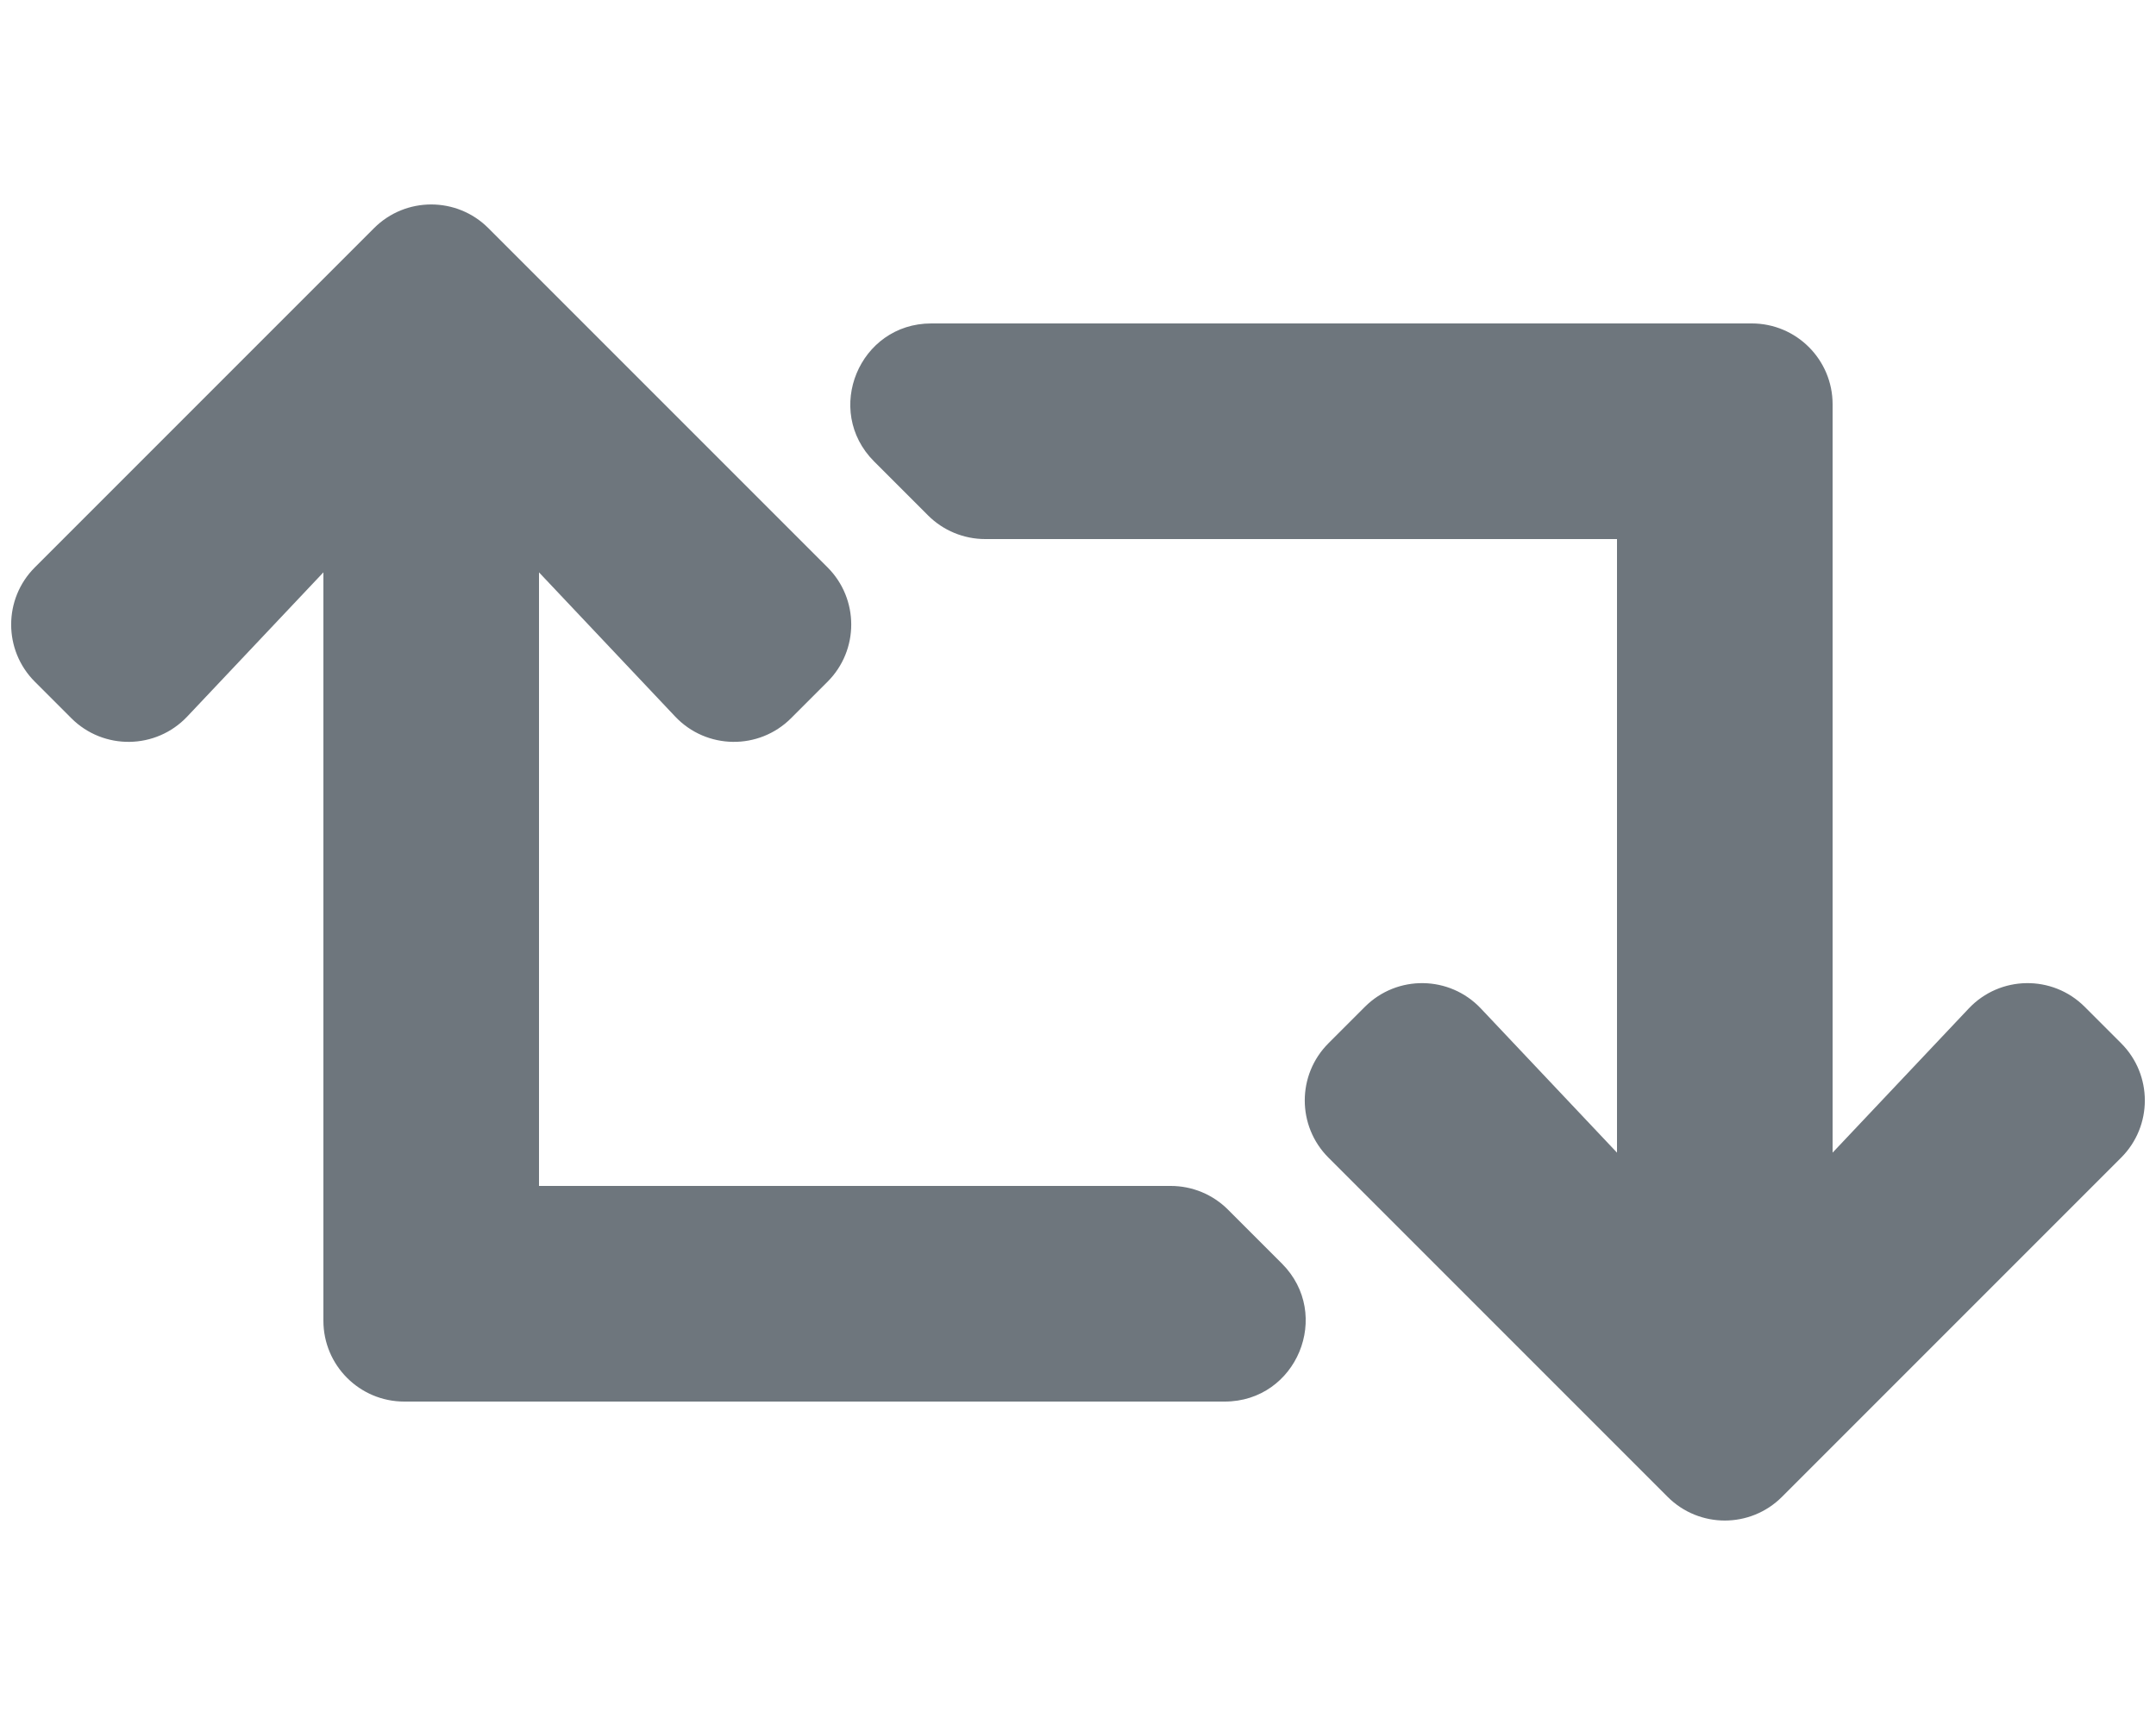
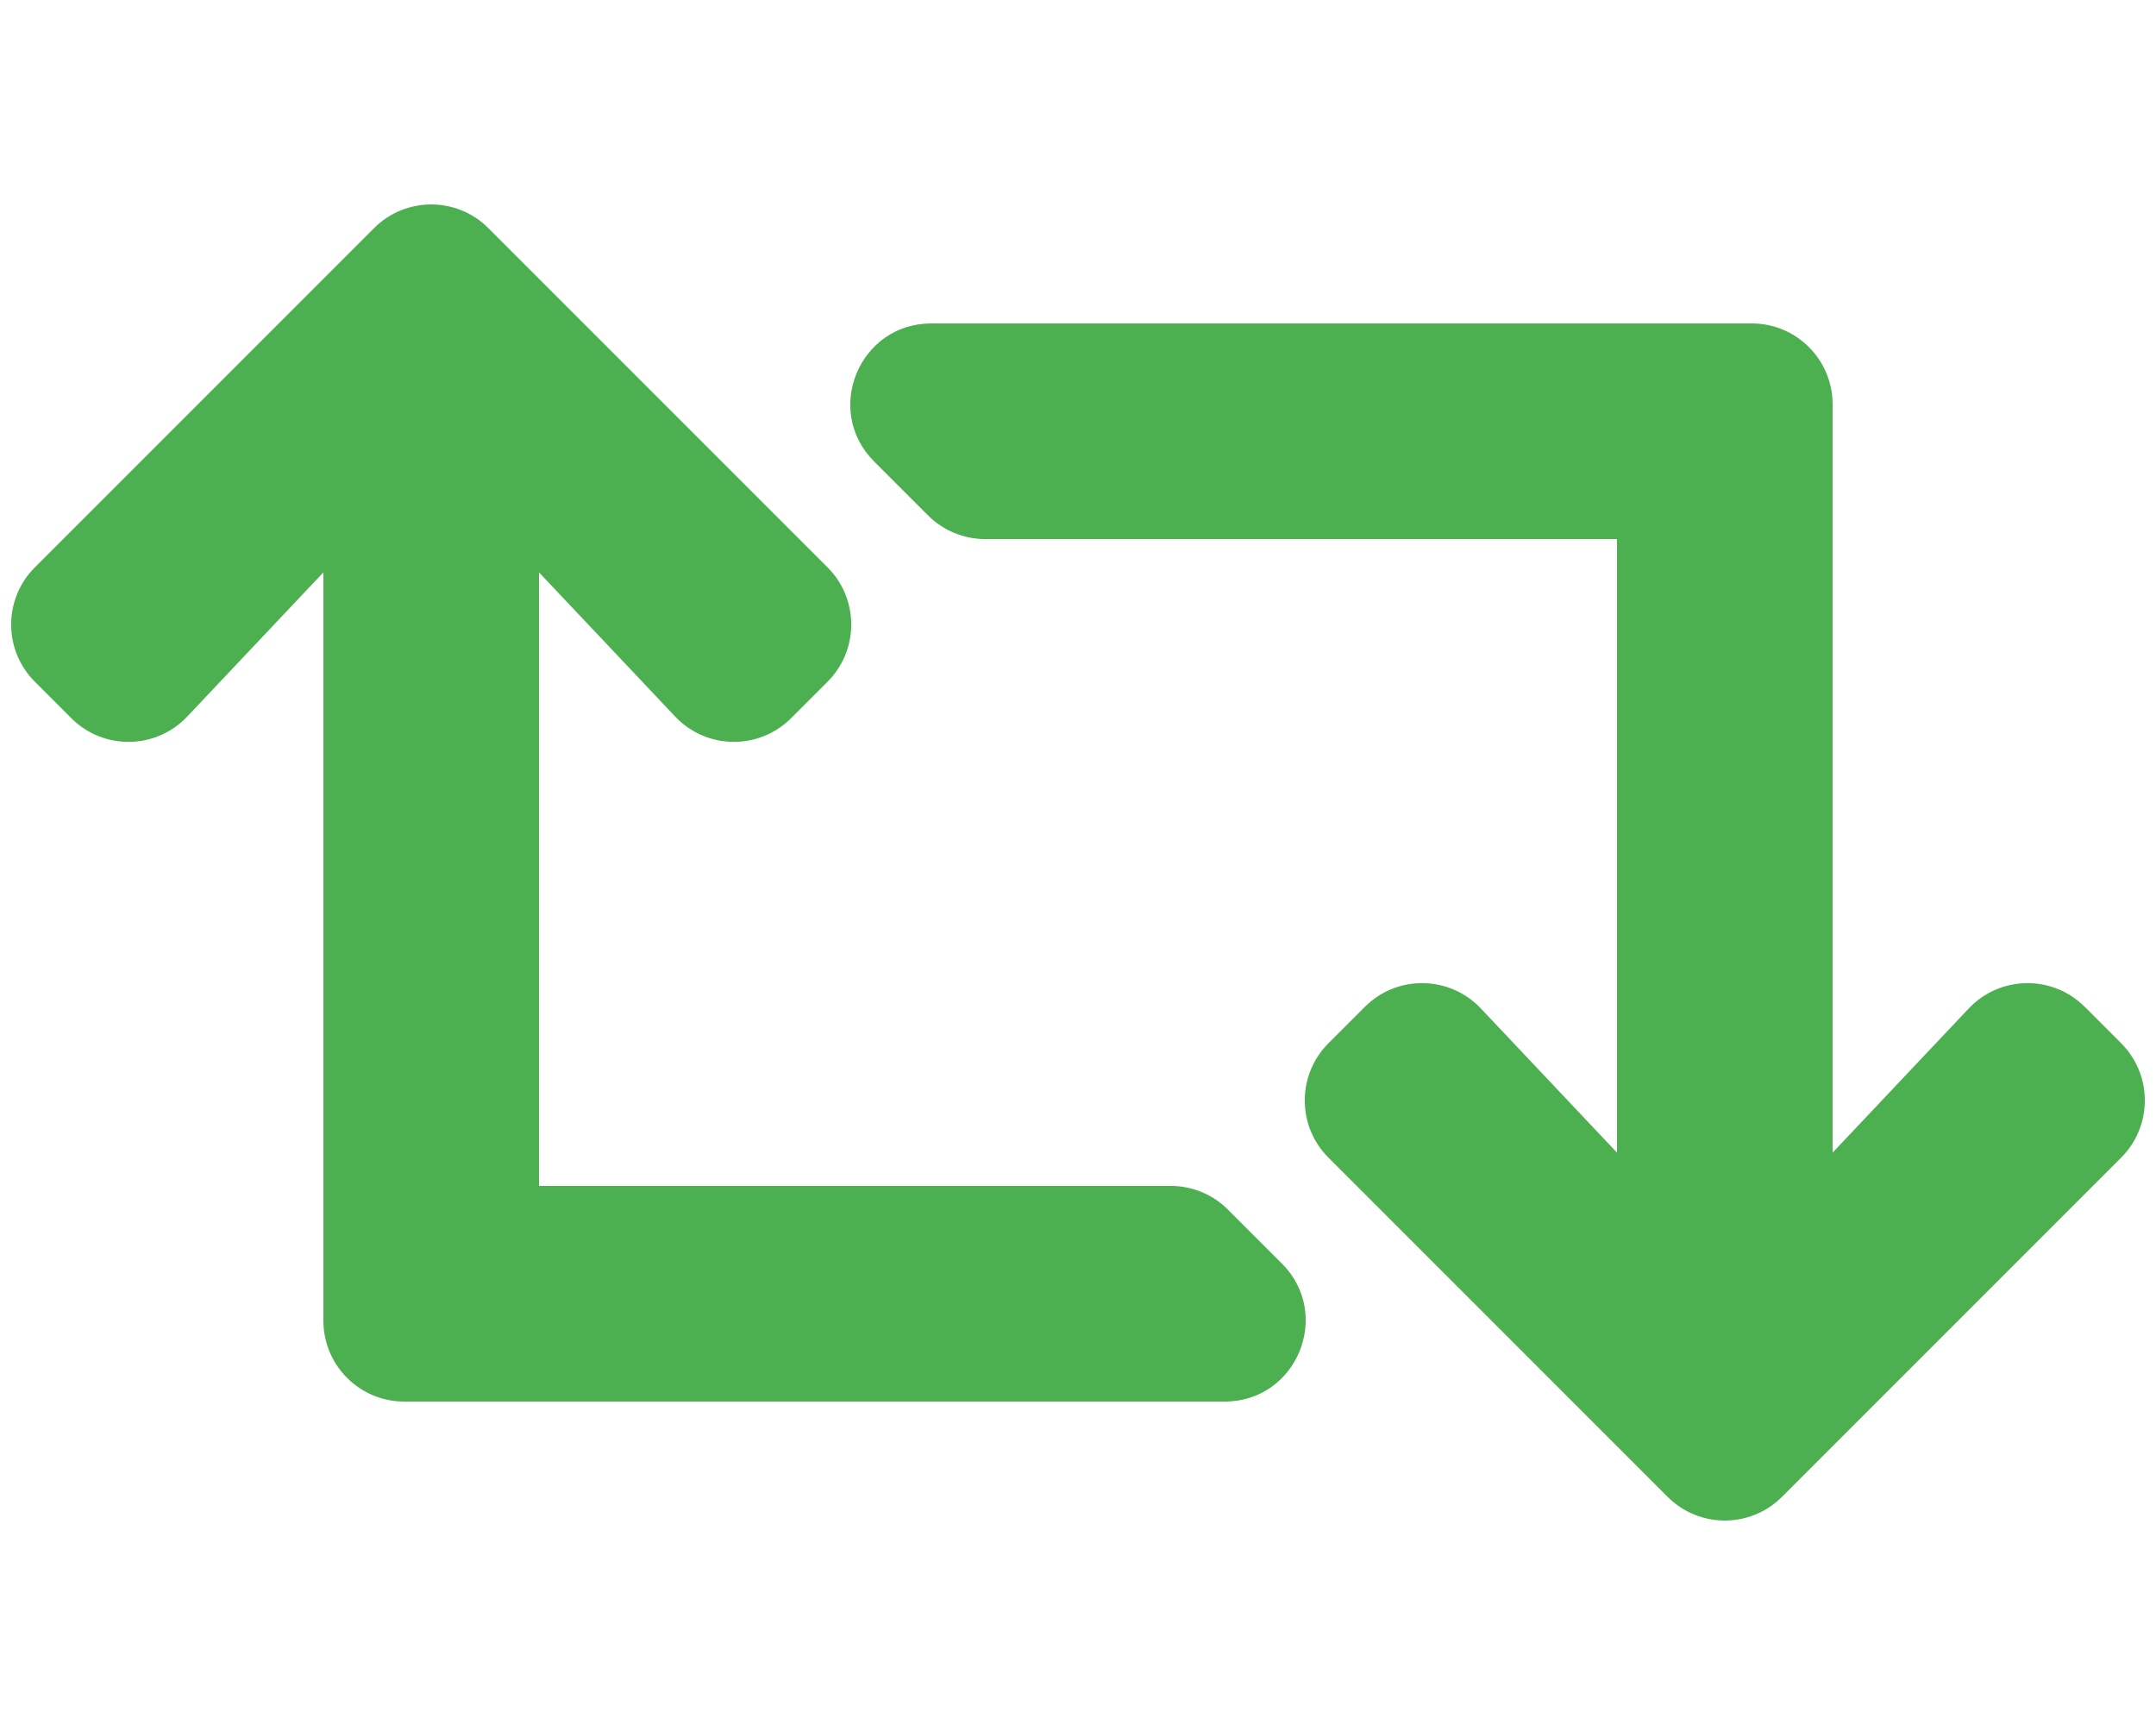
<svg xmlns="http://www.w3.org/2000/svg" width="640" height="512" class="svg-inline--fa fa-retweet fa-w-20">
  <g>
-     <rect fill="none" id="canvas_background" height="602" width="802" y="-1" x="-1" />
+     <rect x="-1" y="-1" width="642" height="514" id="canvas_background" fill="none" />
  </g>
  <g>
-     <path id="svg_1" d="m629.657,343.598l-100.686,100.686c-9.373,9.372 -24.568,9.372 -33.941,0l-100.687,-100.686c-9.373,-9.373 -9.373,-24.569 0,-33.941l10.823,-10.823c9.562,-9.562 25.133,-9.34 34.419,0.492l40.415,42.792l0,-182.118l-187.549,0a24.005,24.005 0 0 1 -16.971,-7.029l-16,-16c-15.119,-15.12 -4.411,-40.971 16.971,-40.971l243.549,0c13.255,0 24,10.745 24,24l0,222.118l40.416,-42.792c9.285,-9.831 24.856,-10.054 34.419,-0.492l10.823,10.823c9.372,9.372 9.372,24.569 -0.001,33.941zm-265.138,15.431a23.999,23.999 0 0 0 -16.971,-7.029l-187.548,0l0,-182.119l40.416,42.792c9.286,9.831 24.856,10.054 34.419,0.491l10.822,-10.822c9.373,-9.373 9.373,-24.569 0,-33.941l-100.686,-100.685c-9.373,-9.373 -24.569,-9.373 -33.941,0l-100.687,100.686c-9.373,9.373 -9.373,24.569 0,33.941l10.822,10.822c9.562,9.562 25.133,9.34 34.419,-0.491l40.416,-42.793l0,222.119c0,13.255 10.745,24 24,24l243.549,0c21.382,0 32.09,-25.851 16.971,-40.971l-16.001,-16z" fill="#6e767d" />
+     <path fill="#4caf50" d="m629.657,343.598l-100.686,100.686c-9.373,9.372 -24.568,9.372 -33.941,0l-100.687,-100.686c-9.373,-9.373 -9.373,-24.569 0,-33.941l10.823,-10.823c9.562,-9.562 25.133,-9.34 34.419,0.492l40.415,42.792l0,-182.118l-187.549,0a24.005,24.005 0 0 1 -16.971,-7.029l-16,-16c-15.119,-15.12 -4.411,-40.971 16.971,-40.971l243.549,0c13.255,0 24,10.745 24,24l0,222.118l40.416,-42.792c9.285,-9.831 24.856,-10.054 34.419,-0.492l10.823,10.823c9.372,9.372 9.372,24.569 -0.001,33.941zm-265.138,15.431a23.999,23.999 0 0 0 -16.971,-7.029l-187.548,0l0,-182.119l40.416,42.792c9.286,9.831 24.856,10.054 34.419,0.491l10.822,-10.822c9.373,-9.373 9.373,-24.569 0,-33.941l-100.686,-100.685c-9.373,-9.373 -24.569,-9.373 -33.941,0l-100.687,100.686c-9.373,9.373 -9.373,24.569 0,33.941l10.822,10.822c9.562,9.562 25.133,9.34 34.419,-0.491l40.416,-42.793l0,222.119c0,13.255 10.745,24 24,24l243.549,0c21.382,0 32.09,-25.851 16.971,-40.971l-16.001,-16z" id="svg_1" />
  </g>
</svg>
